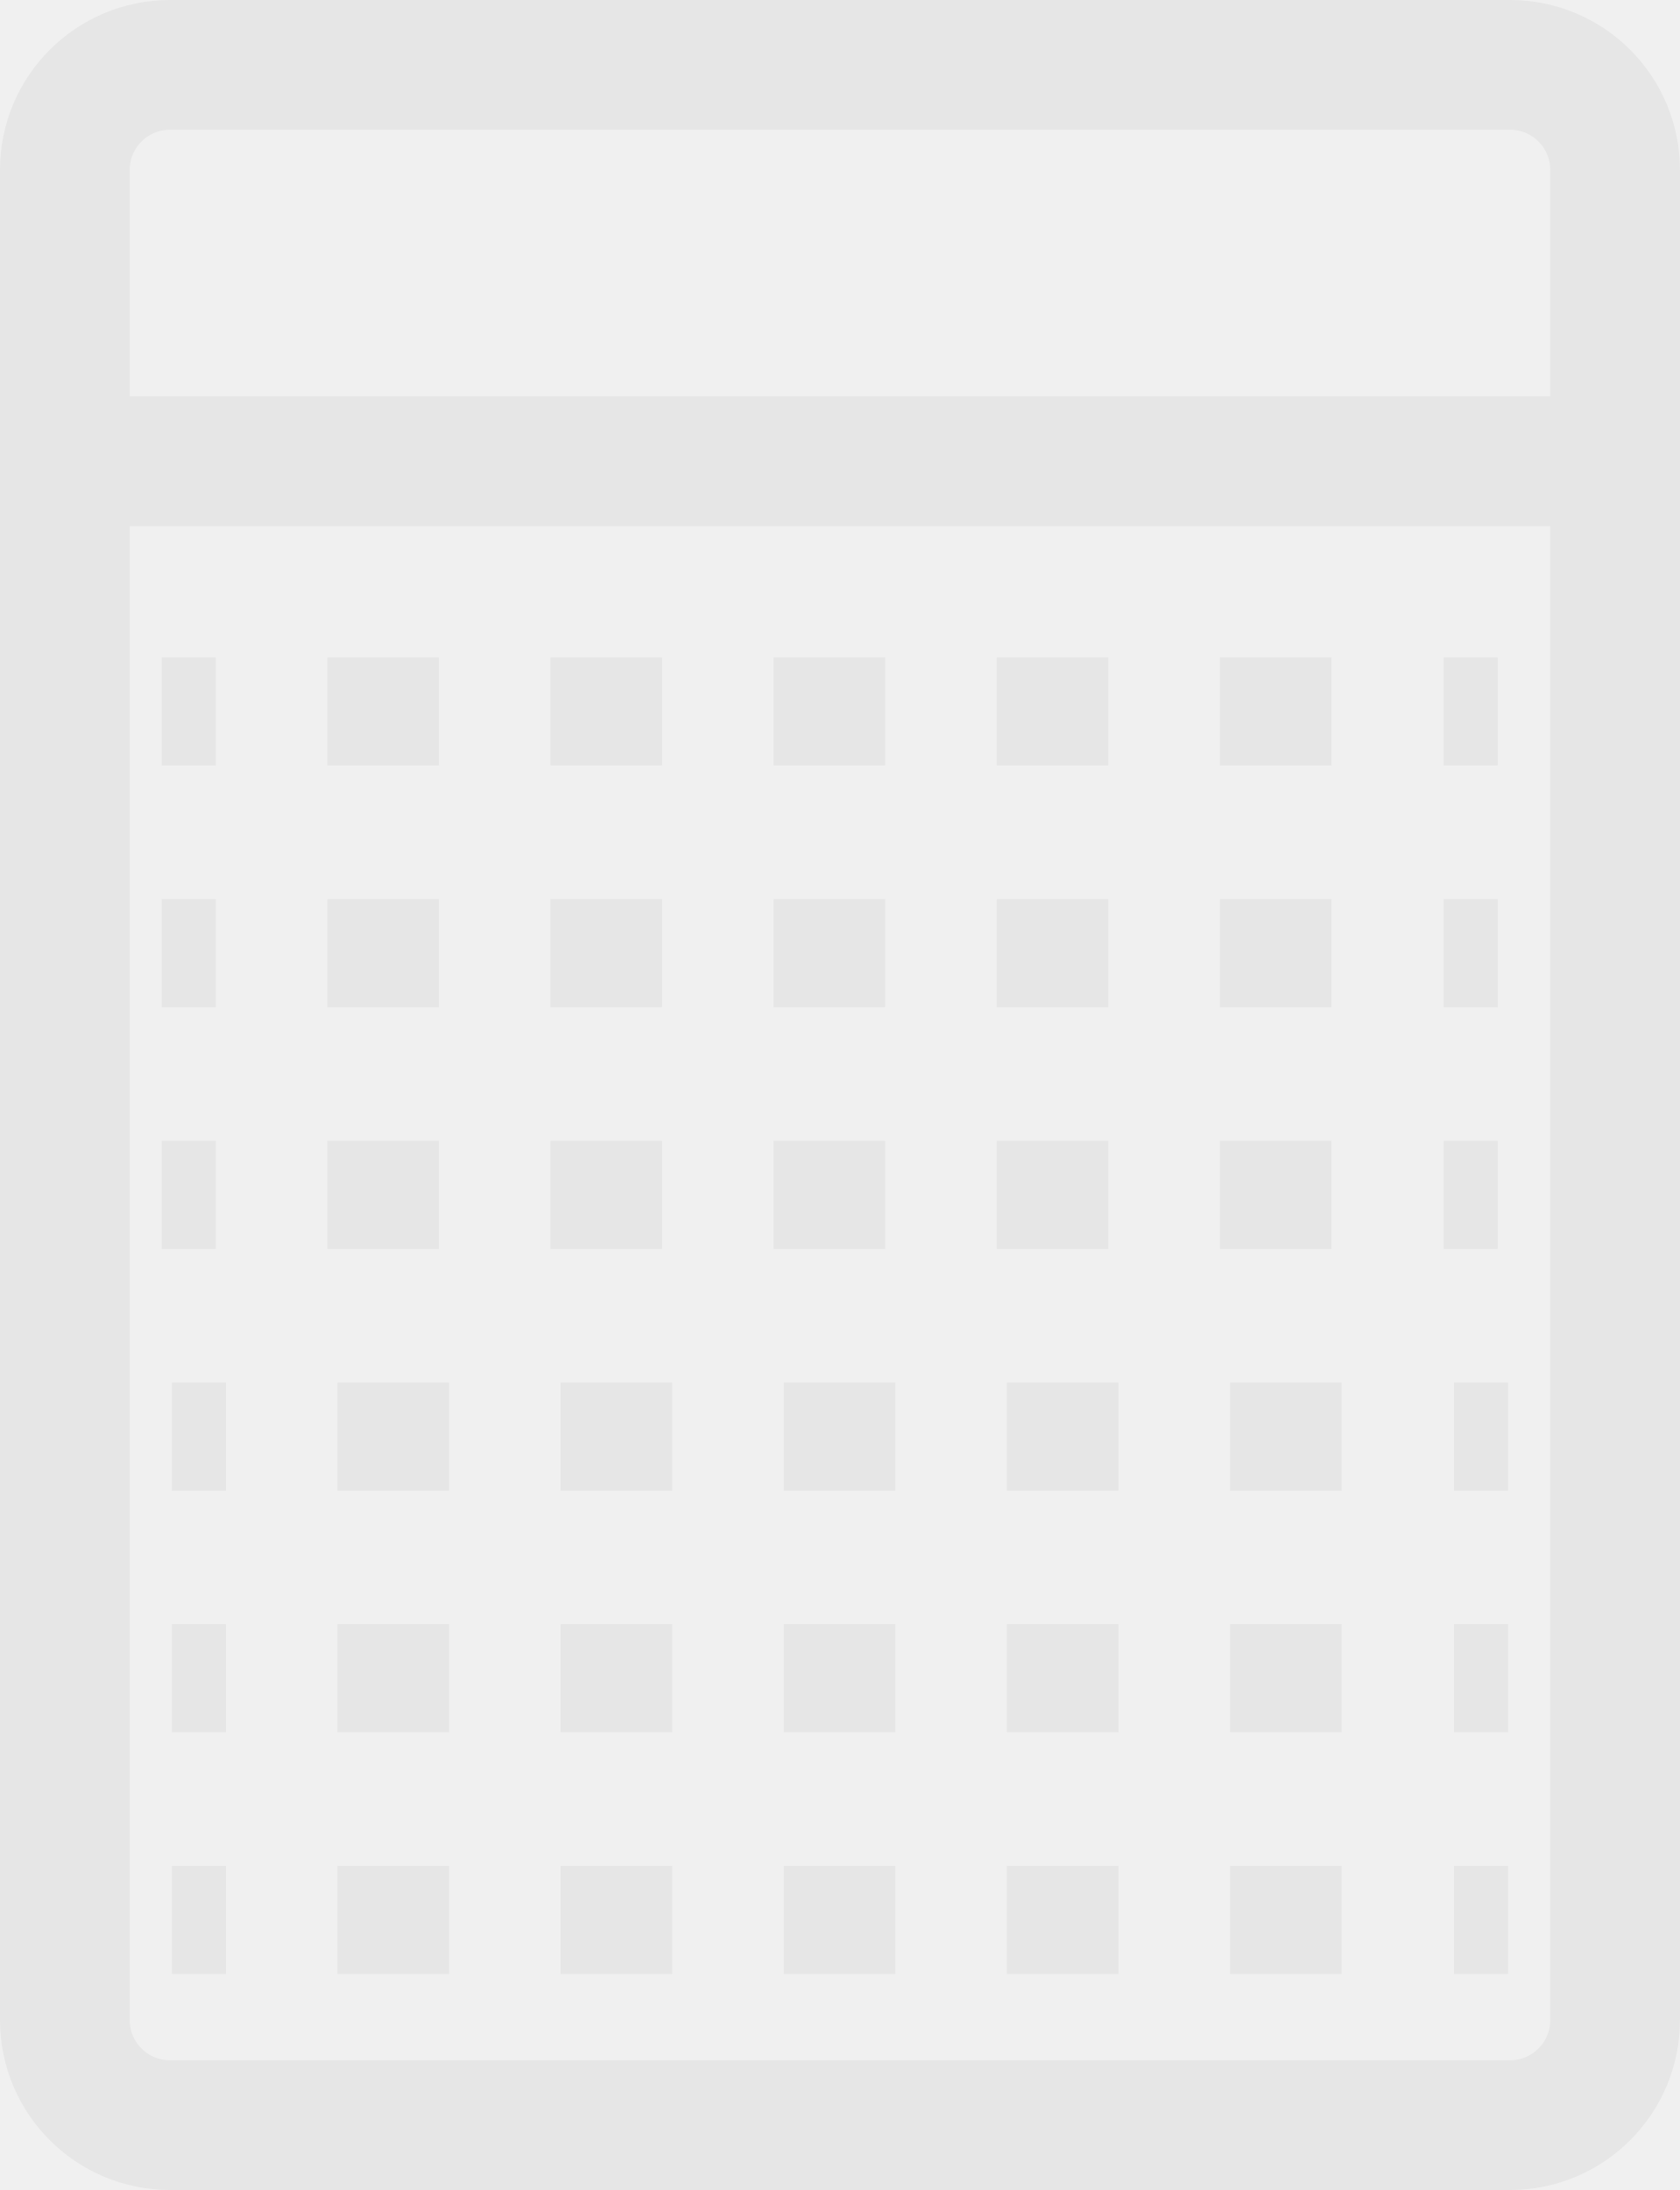
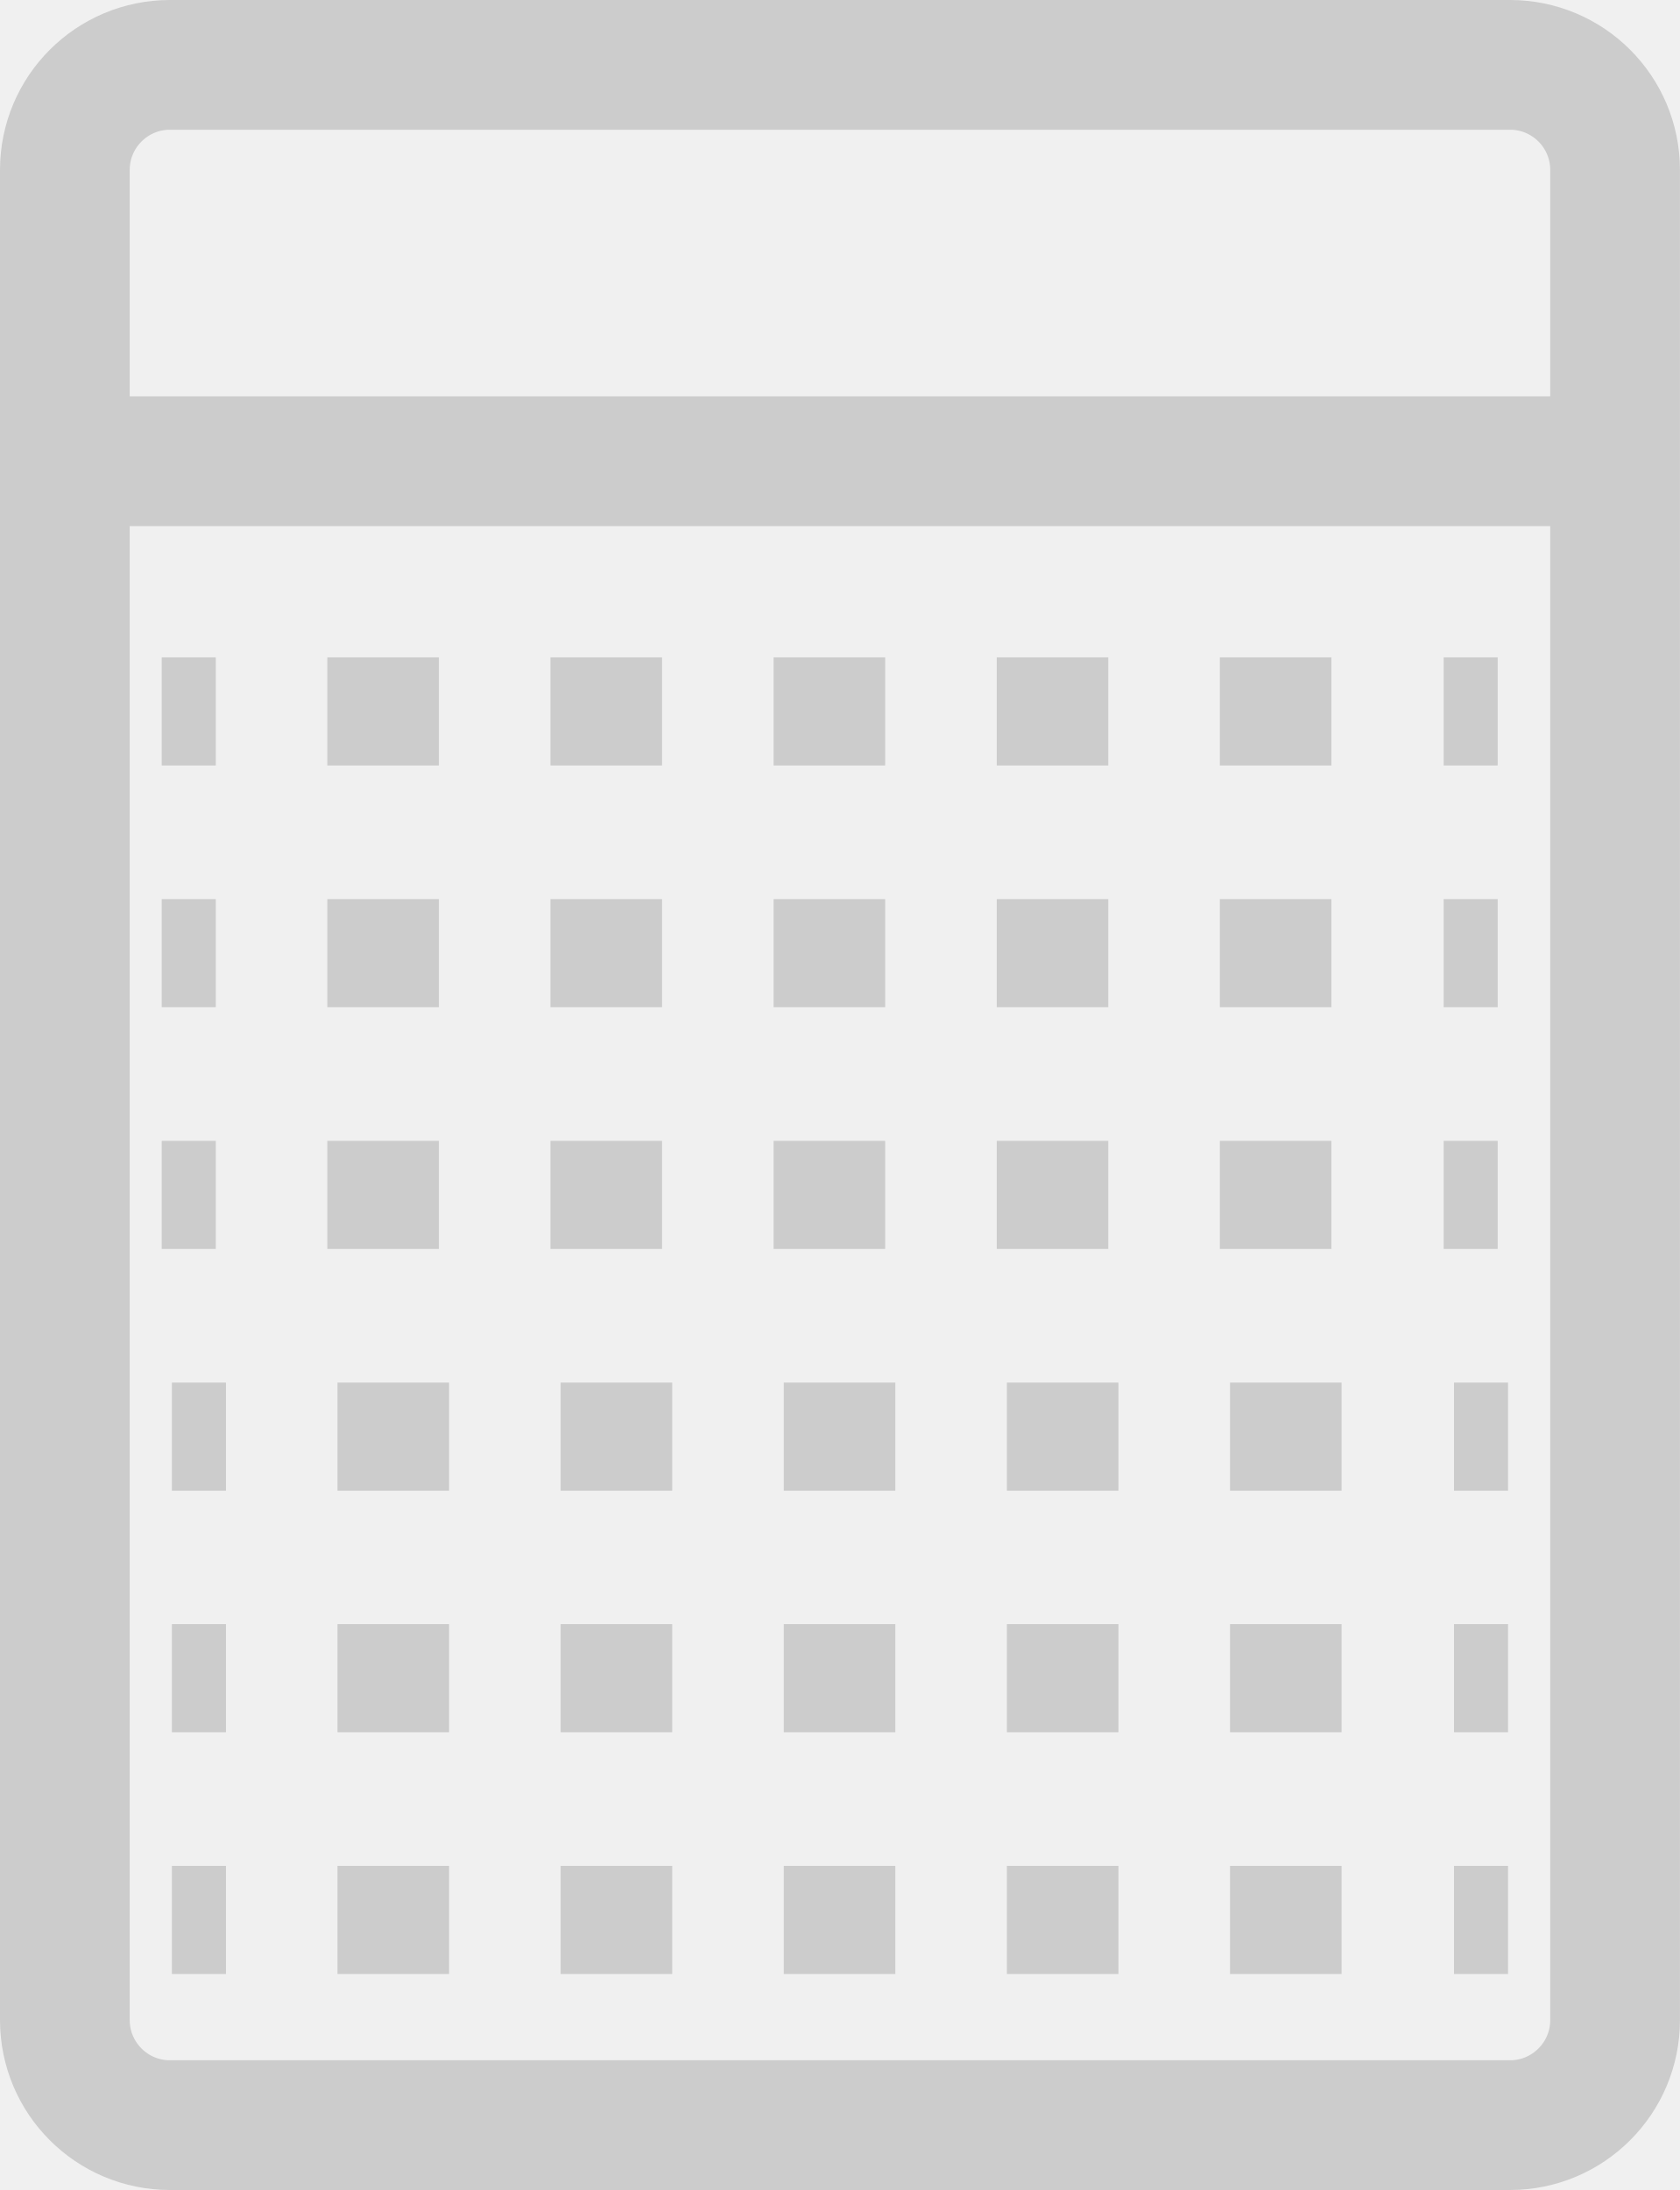
<svg xmlns="http://www.w3.org/2000/svg" viewBox="0 0 77.7 101.28">
  <defs>
-     <style>.cls-1,.cls-3,.cls-4{fill:none;stroke:#e6e6e6;stroke-miterlimit:10}.cls-1{stroke-width:6px}.cls-2{fill:#fff}.cls-3,.cls-4{stroke-width:5px}.cls-4{stroke-dasharray:5.16 5.16}</style>
+     <style>.cls-1,.cls-3,.cls-4{fill:none;stroke:#ccc;stroke-miterlimit:10}.cls-1{stroke-width:6px}.cls-2{fill:#fff}.cls-3,.cls-4{stroke-width:5px}.cls-4{stroke-dasharray:5.16 5.16}</style>
  </defs>
-   <g id="Layer_2" data-name="Layer 2">
-     <g id="Layer_1-2" data-name="Layer 1">
-       <rect class="cls-1" x="3" y="3" width="71.7" height="95.28" rx="4.86" />
-       <path class="cls-1" d="M3 21.33h71.7" />
-       <path class="cls-2" d="M7.48 32.9h61.79" />
-       <path class="cls-3" d="M7.48 32.9h2.5" />
-       <path class="cls-4" d="M15.14 32.9h49.05" />
-       <path class="cls-3" d="M66.77 32.9h2.5" />
-       <path class="cls-2" d="M7.48 44.08h61.79" />
-       <path class="cls-3" d="M7.48 44.08h2.5" />
-       <path class="cls-4" d="M15.14 44.08h49.05" />
-       <path class="cls-3" d="M66.77 44.08h2.5" />
-       <path class="cls-2" d="M7.48 55.26h61.79" />
-       <path class="cls-3" d="M7.48 55.26h2.5" />
-       <path class="cls-4" d="M15.14 55.26h49.05" />
-       <path class="cls-3" d="M66.77 55.26h2.5" />
-       <path class="cls-2" d="M7.95 66.44h61.8" />
-       <path class="cls-3" d="M7.95 66.44h2.5" />
-       <path class="cls-4" d="M15.61 66.44h49.06" />
-       <path class="cls-3" d="M67.25 66.44h2.5" />
-       <path class="cls-2" d="M7.95 77.61h61.8" />
-       <path class="cls-3" d="M7.95 77.61h2.5" />
-       <path class="cls-4" d="M15.61 77.61h49.06" />
-       <path class="cls-3" d="M67.25 77.61h2.5" />
-       <path class="cls-2" d="M7.95 88.79h61.8" />
-       <path class="cls-3" d="M7.95 88.79h2.5" />
-       <path class="cls-4" d="M15.61 88.79h49.06" />
-       <path class="cls-3" d="M67.25 88.79h2.5" />
-     </g>
-   </g>
+   <rect class="cls-1" x="3" y="3" width="71.7" height="95.28" rx="4.86" />
+   <path class="cls-1" d="M3 21.33h71.7" />
+   <path class="cls-2" d="M7.48 32.9h61.79" />
+   <path class="cls-3" d="M7.48 32.9h2.5" />
+   <path class="cls-4" d="M15.14 32.9h49.05" />
+   <path class="cls-3" d="M66.77 32.9h2.5" />
+   <path class="cls-2" d="M7.48 44.08h61.79" />
+   <path class="cls-3" d="M7.48 44.08h2.5" />
+   <path class="cls-4" d="M15.14 44.08h49.05" />
+   <path class="cls-3" d="M66.77 44.08h2.5" />
+   <path class="cls-2" d="M7.48 55.26h61.79" />
+   <path class="cls-3" d="M7.48 55.26h2.5" />
+   <path class="cls-4" d="M15.14 55.26h49.05" />
+   <path class="cls-3" d="M66.77 55.26h2.5" />
+   <path class="cls-2" d="M7.95 66.44h61.8" />
+   <path class="cls-3" d="M7.95 66.44h2.5" />
+   <path class="cls-4" d="M15.61 66.44h49.06" />
+   <path class="cls-3" d="M67.25 66.44h2.5" />
+   <path class="cls-2" d="M7.95 77.61h61.8" />
+   <path class="cls-3" d="M7.95 77.61h2.5" />
+   <path class="cls-4" d="M15.61 77.61h49.06" />
+   <path class="cls-3" d="M67.25 77.61h2.5" />
+   <path class="cls-2" d="M7.95 88.79h61.8" />
+   <path class="cls-3" d="M7.95 88.79h2.5" />
+   <path class="cls-4" d="M15.61 88.79h49.06" />
+   <path class="cls-3" d="M67.25 88.79h2.5" />
</svg>
